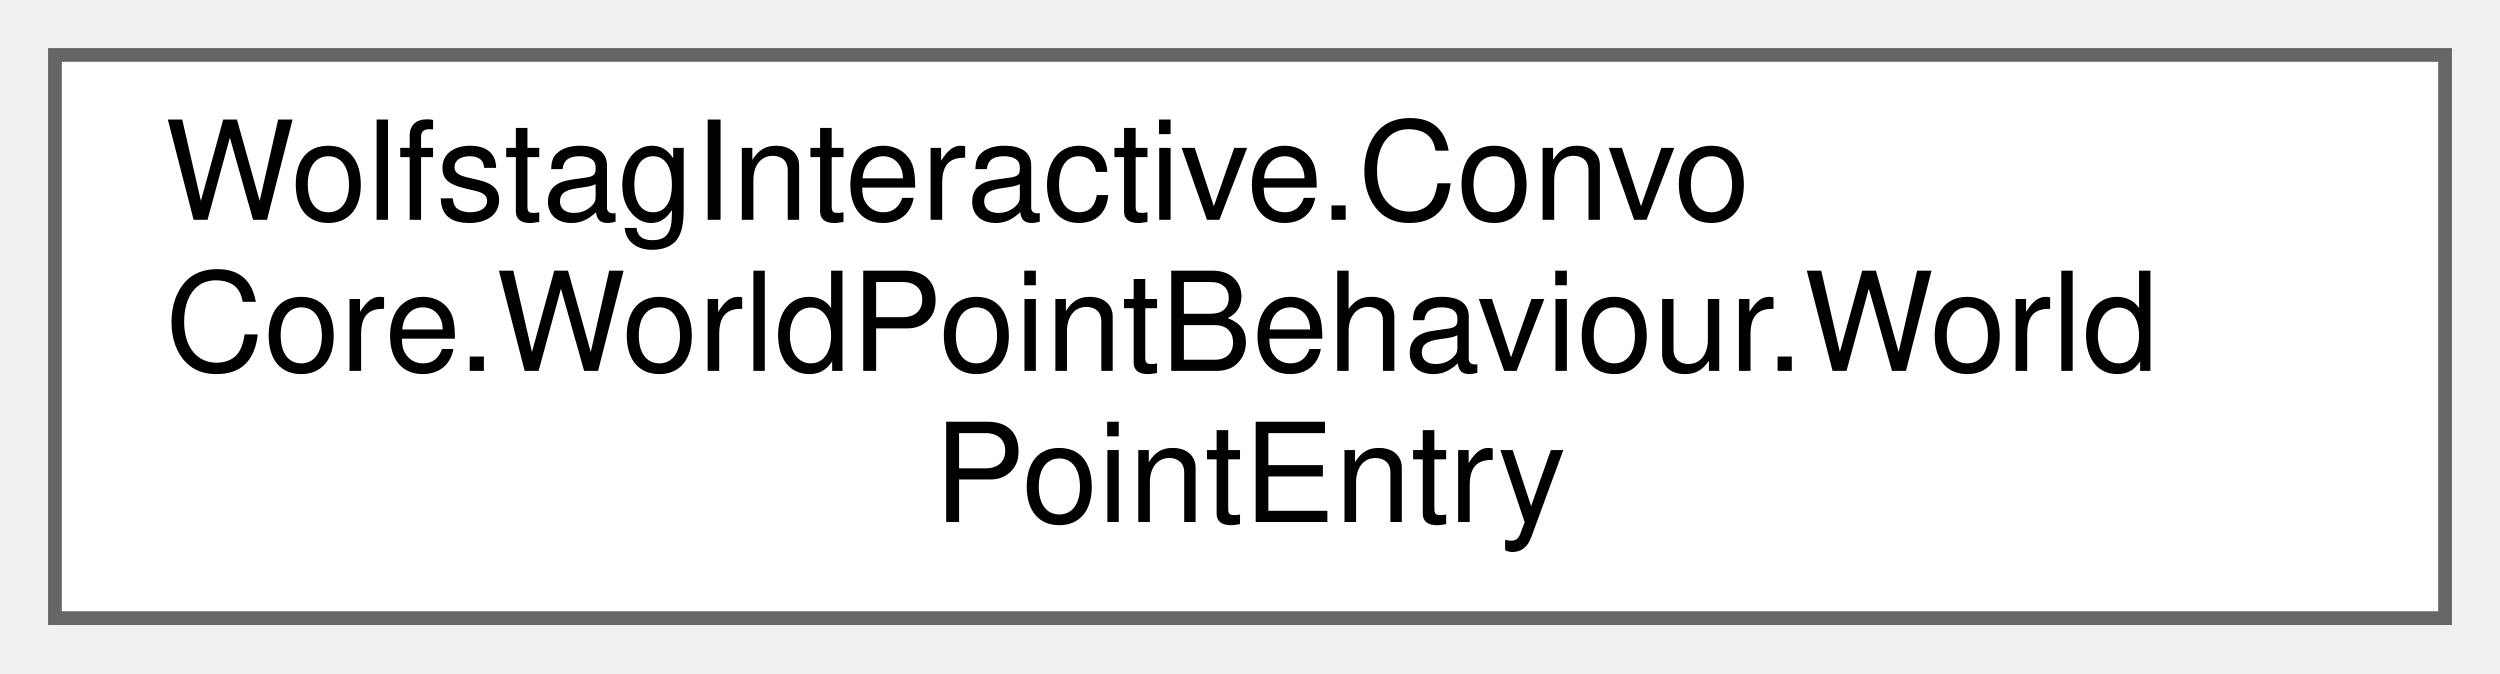
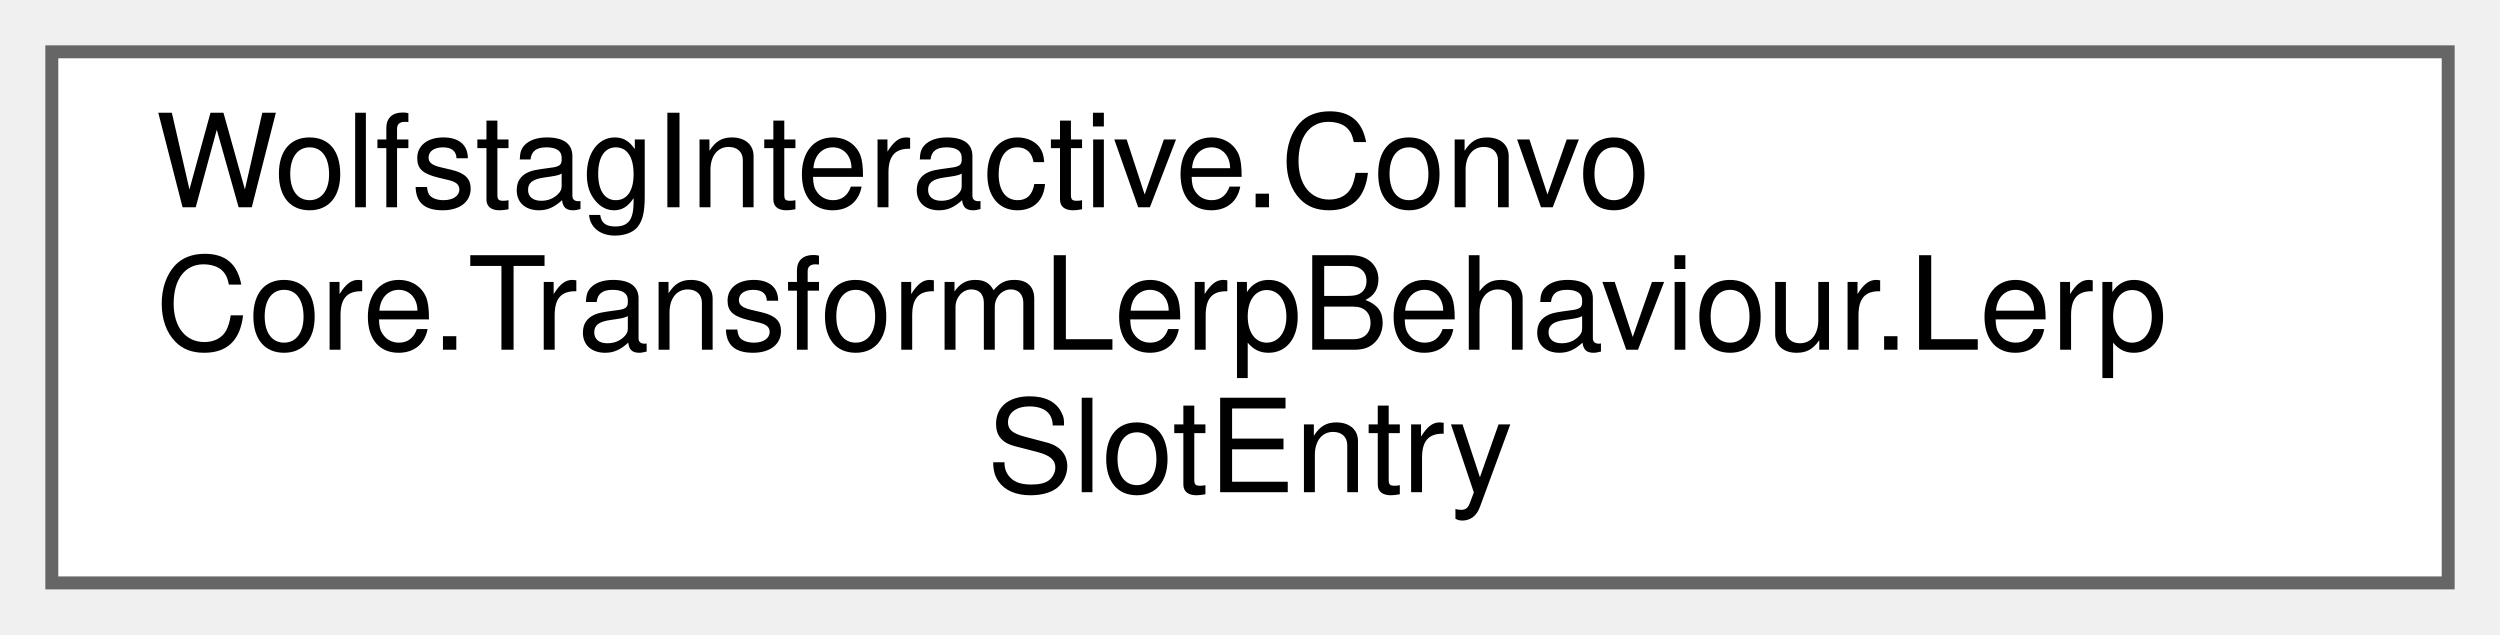
- <svg xmlns="http://www.w3.org/2000/svg" xmlns:xlink="http://www.w3.org/1999/xlink" width="182pt" height="49pt" viewBox="0.00 0.00 182.00 49.00">
+ <svg xmlns="http://www.w3.org/2000/svg" xmlns:xlink="http://www.w3.org/1999/xlink" width="193pt" height="49pt" viewBox="0.00 0.00 193.00 49.00">
  <g id="graph0" class="graph" transform="scale(1 1) rotate(0) translate(4 45)">
    <g id="Node000000" class="node">
      <g id="a_Node000000">
-         <a xlink:href="classWolfstagInteractive_1_1ConvoCore_1_1WorldPointBehaviour_1_1WorldPointEntry.html" target="_top" xlink:title=" ">
-           <polygon fill="white" stroke="#666666" points="174,-41 0,-41 0,0 174,0 174,-41" />
+         <a xlink:href="classWolfstagInteractive_1_1ConvoCore_1_1TransformLerpBehaviour_1_1LerpSlotEntry.html" target="_top" xlink:title=" ">
+           <polygon fill="white" stroke="#666666" points="185,-41 0,-41 0,0 185,0 185,-41" />
          <text text-anchor="start" x="8" y="-29" font-family="Helvetica,sans-Serif" font-size="10.00">WolfstagInteractive.Convo</text>
-           <text text-anchor="start" x="8" y="-18" font-family="Helvetica,sans-Serif" font-size="10.00">Core.WorldPointBehaviour.World</text>
-           <text text-anchor="middle" x="87" y="-7" font-family="Helvetica,sans-Serif" font-size="10.00">PointEntry</text>
+           <text text-anchor="start" x="8" y="-18" font-family="Helvetica,sans-Serif" font-size="10.00">Core.TransformLerpBehaviour.Lerp</text>
+           <text text-anchor="middle" x="92.5" y="-7" font-family="Helvetica,sans-Serif" font-size="10.00">SlotEntry</text>
        </a>
      </g>
    </g>
  </g>
</svg>
